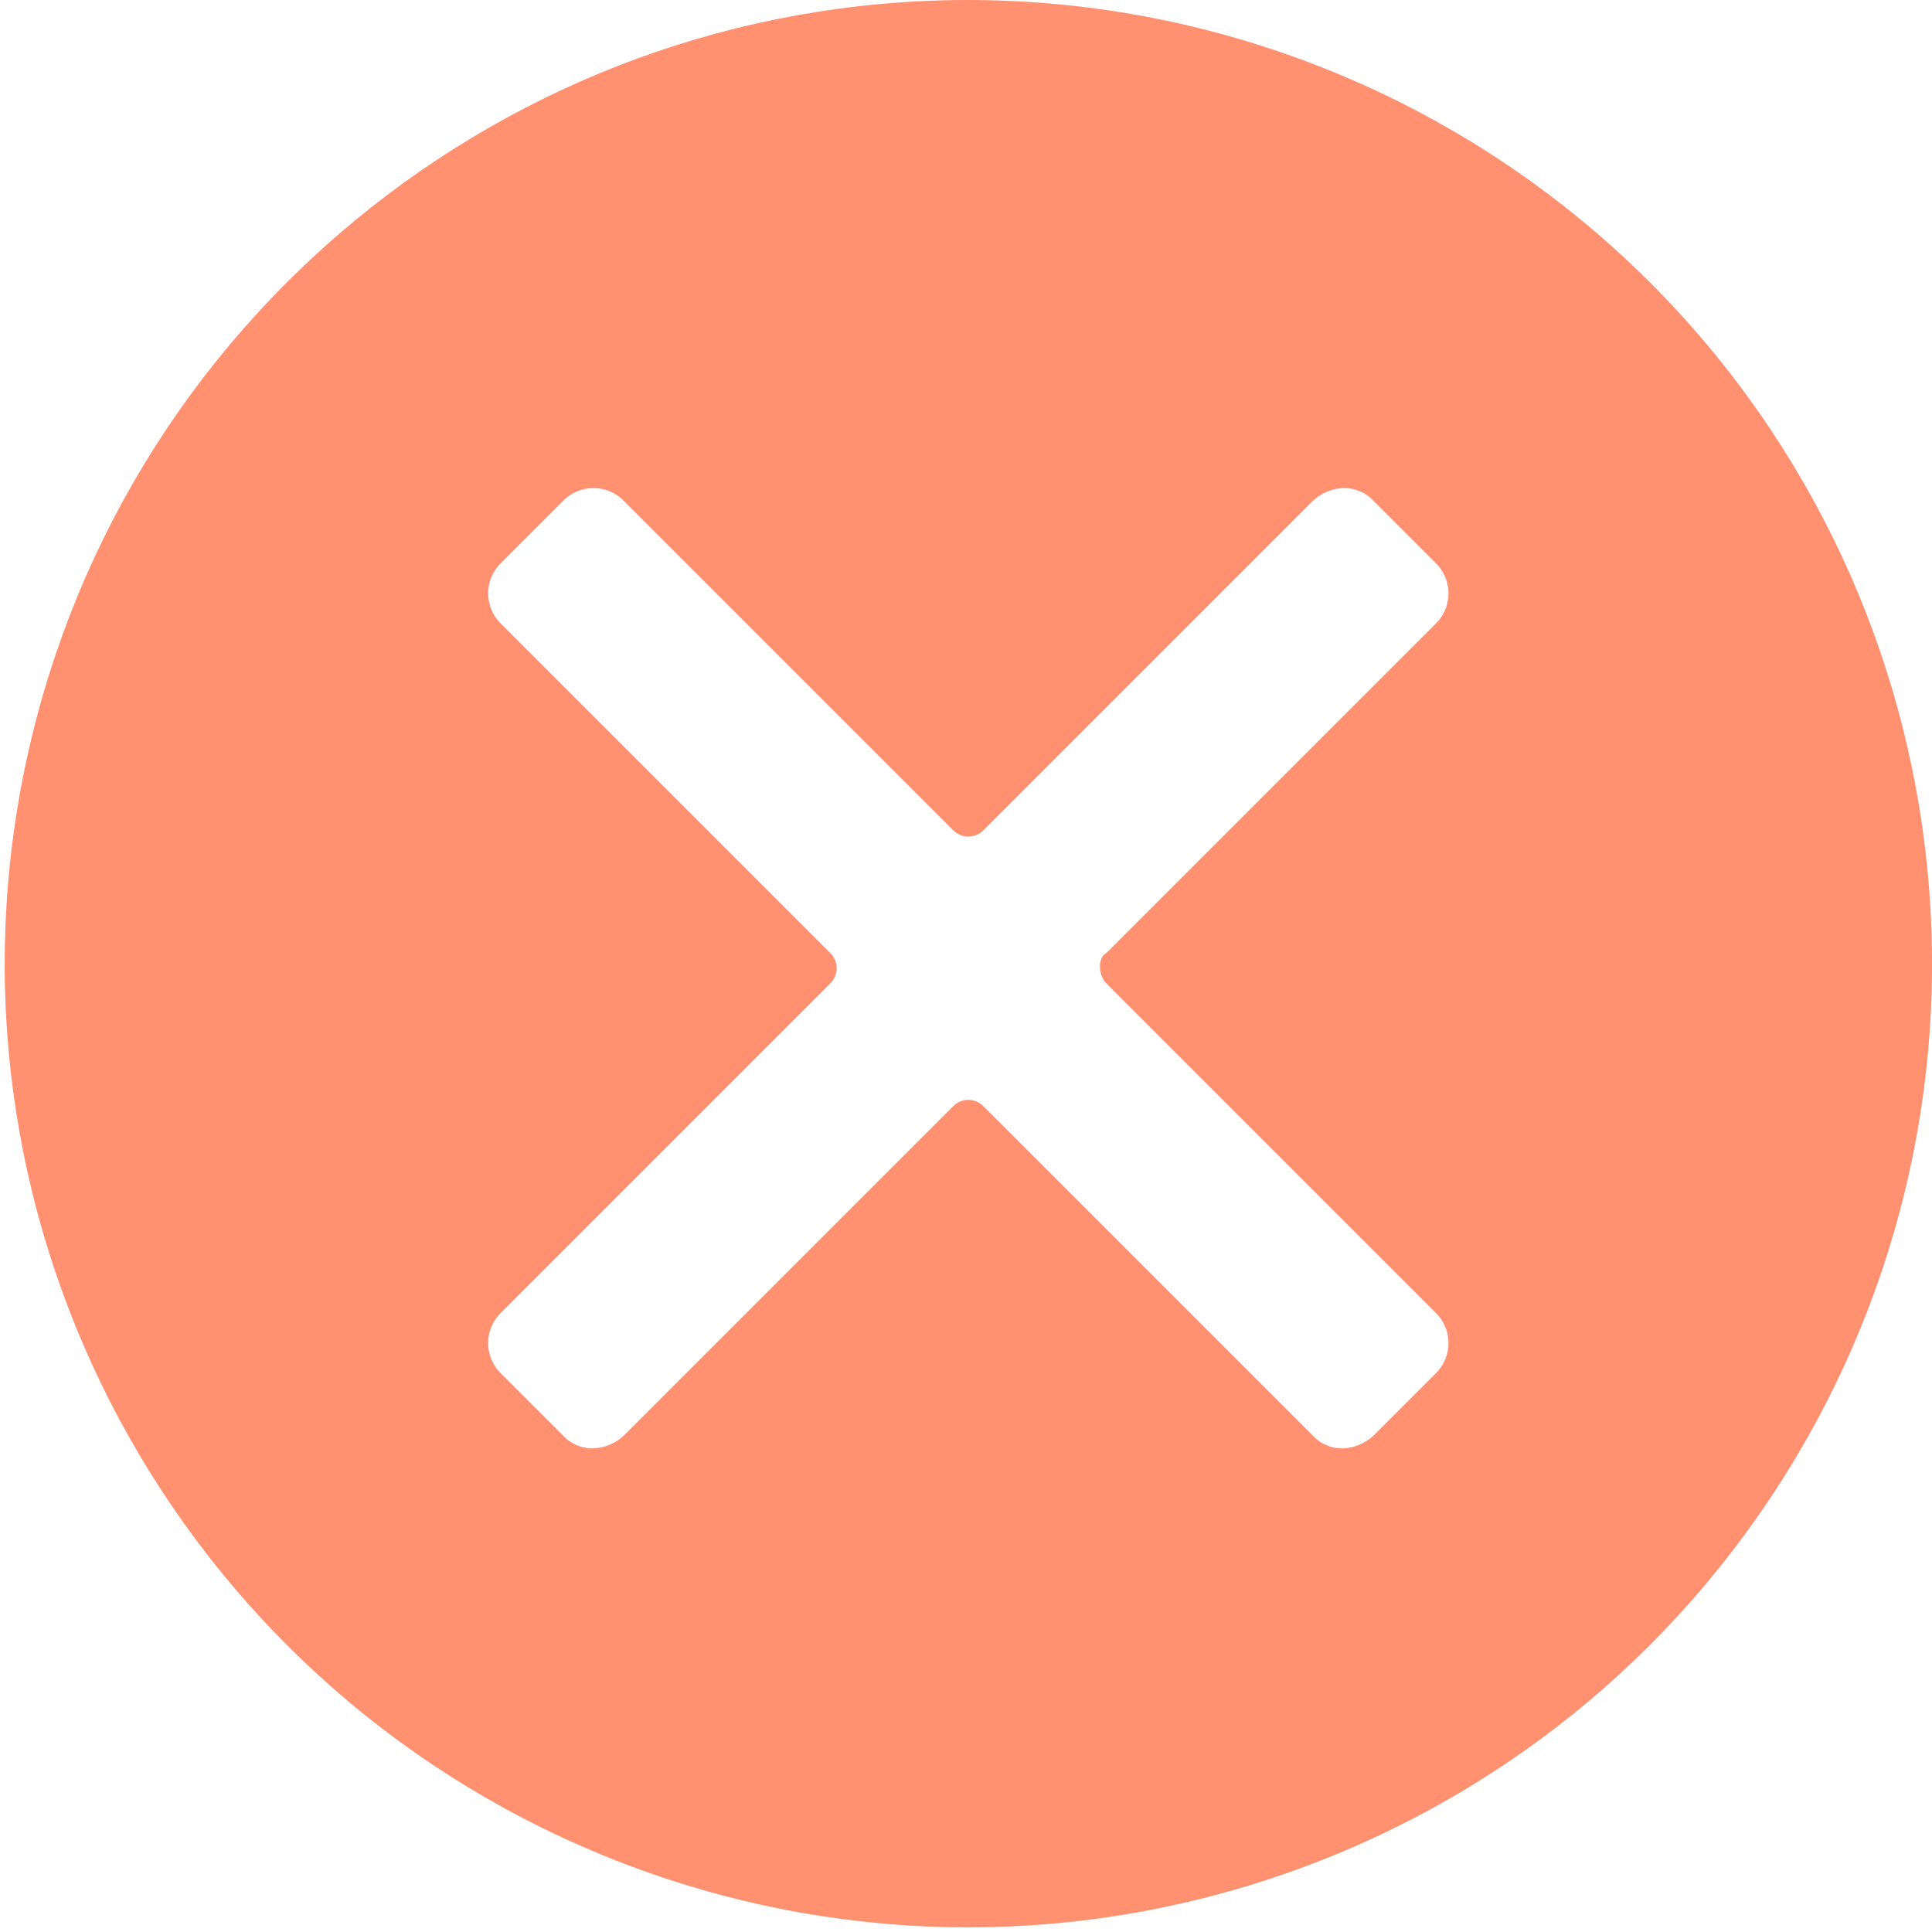
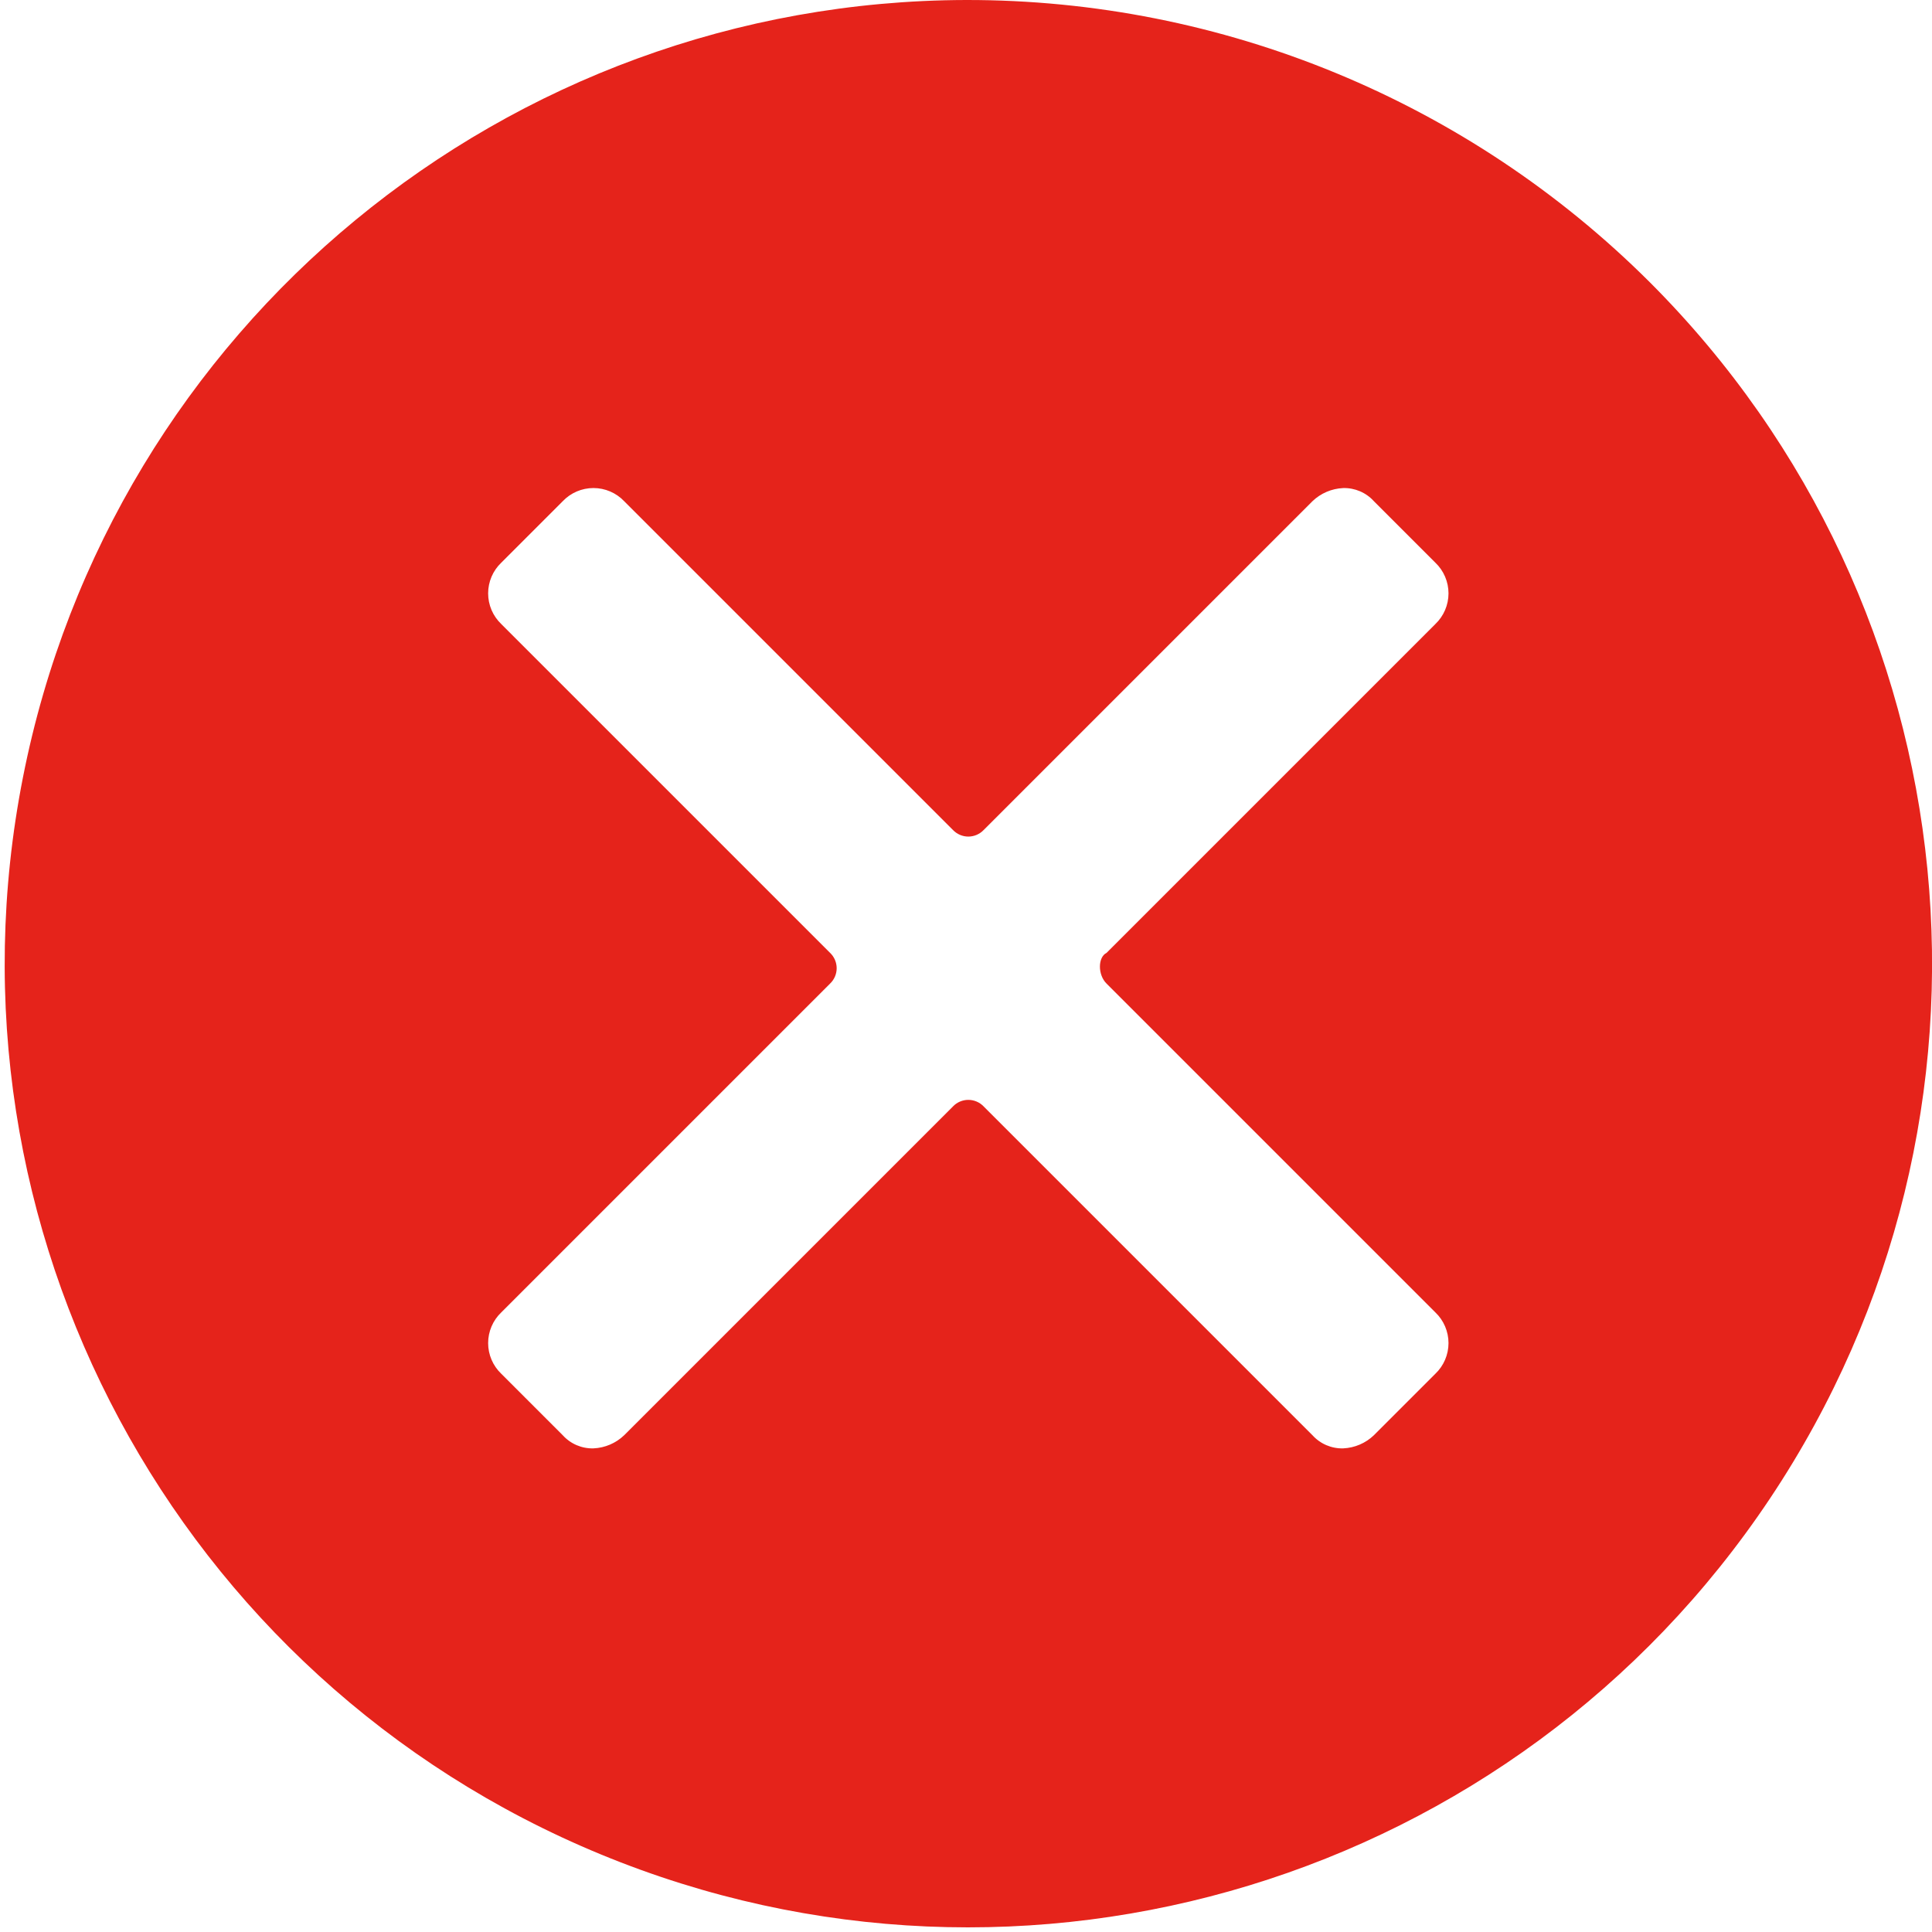
<svg xmlns="http://www.w3.org/2000/svg" width="40" height="40" viewBox="0 0 40 40">
  <defs>
    <style>
-             .cls-1{fill:#ff9170}
+             .cls-1{fill:#e5231b}
        </style>
  </defs>
  <path id="cancel-2" d="M20 0a19.951 19.951 0 1 0 14.157 5.843A20 20 0 0 0 20 0zm2.91 20.364l6.807 6.807a.878.878 0 0 1 0 1.272l-1.272 1.272a.981.981 0 0 1-.636.272.826.826 0 0 1-.636-.272l-6.807-6.807a.439.439 0 0 0-.636 0l-6.807 6.807a.981.981 0 0 1-.636.272.826.826 0 0 1-.636-.272l-1.272-1.272a.878.878 0 0 1 0-1.272l6.807-6.807a.439.439 0 0 0 0-.636l-6.807-6.807a.878.878 0 0 1 0-1.272l1.272-1.272a.878.878 0 0 1 1.272 0l6.807 6.807a.439.439 0 0 0 .636 0l6.807-6.807a.981.981 0 0 1 .636-.272.826.826 0 0 1 .636.272l1.272 1.272a.878.878 0 0 1 0 1.272l-6.807 6.807c-.183.091-.183.457 0 .636z" class="cls-1" />
</svg>
